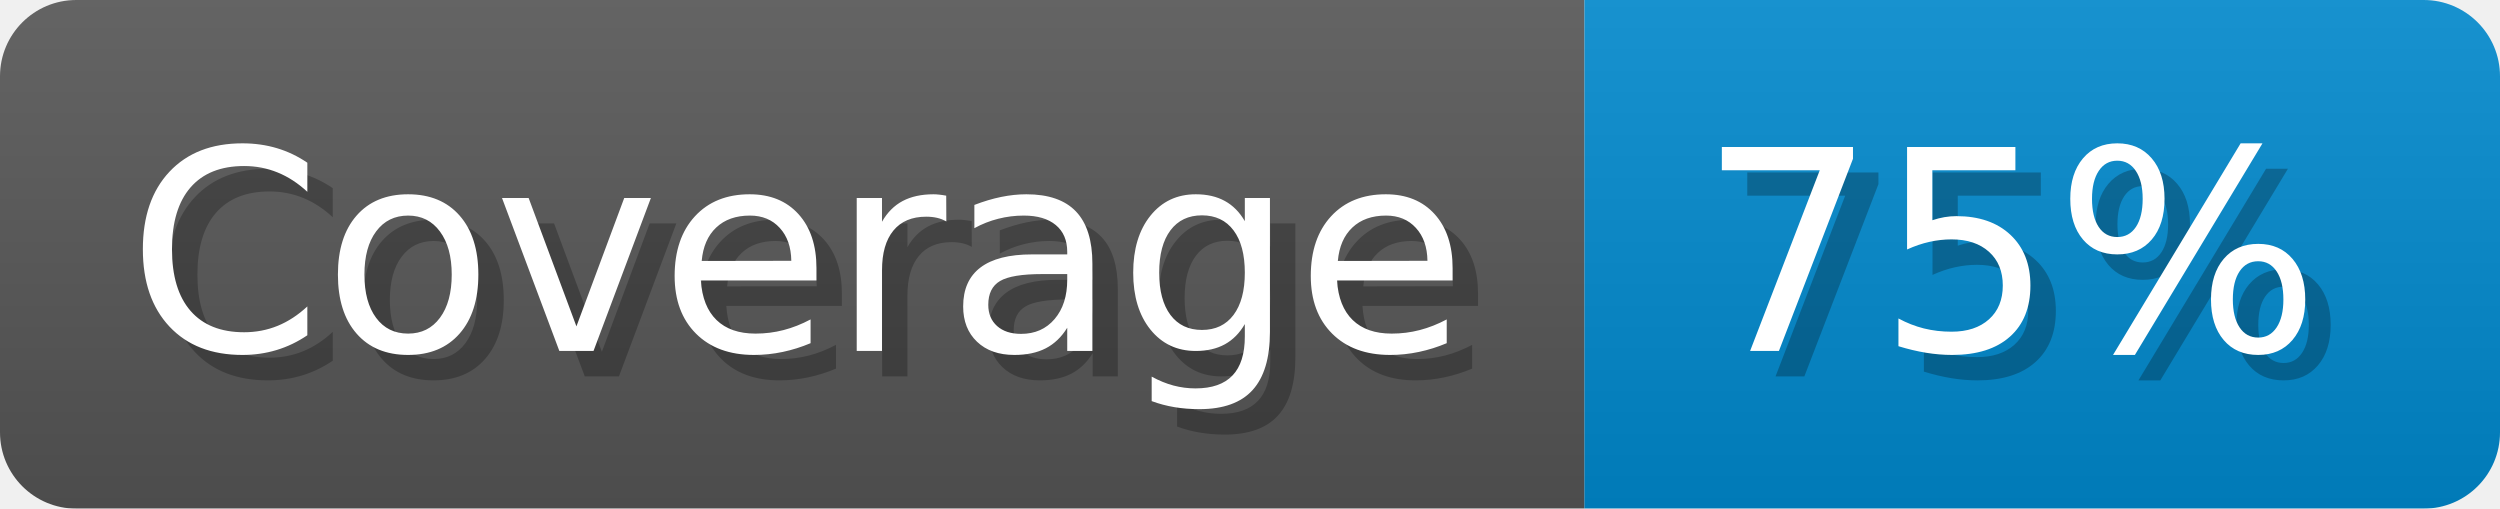
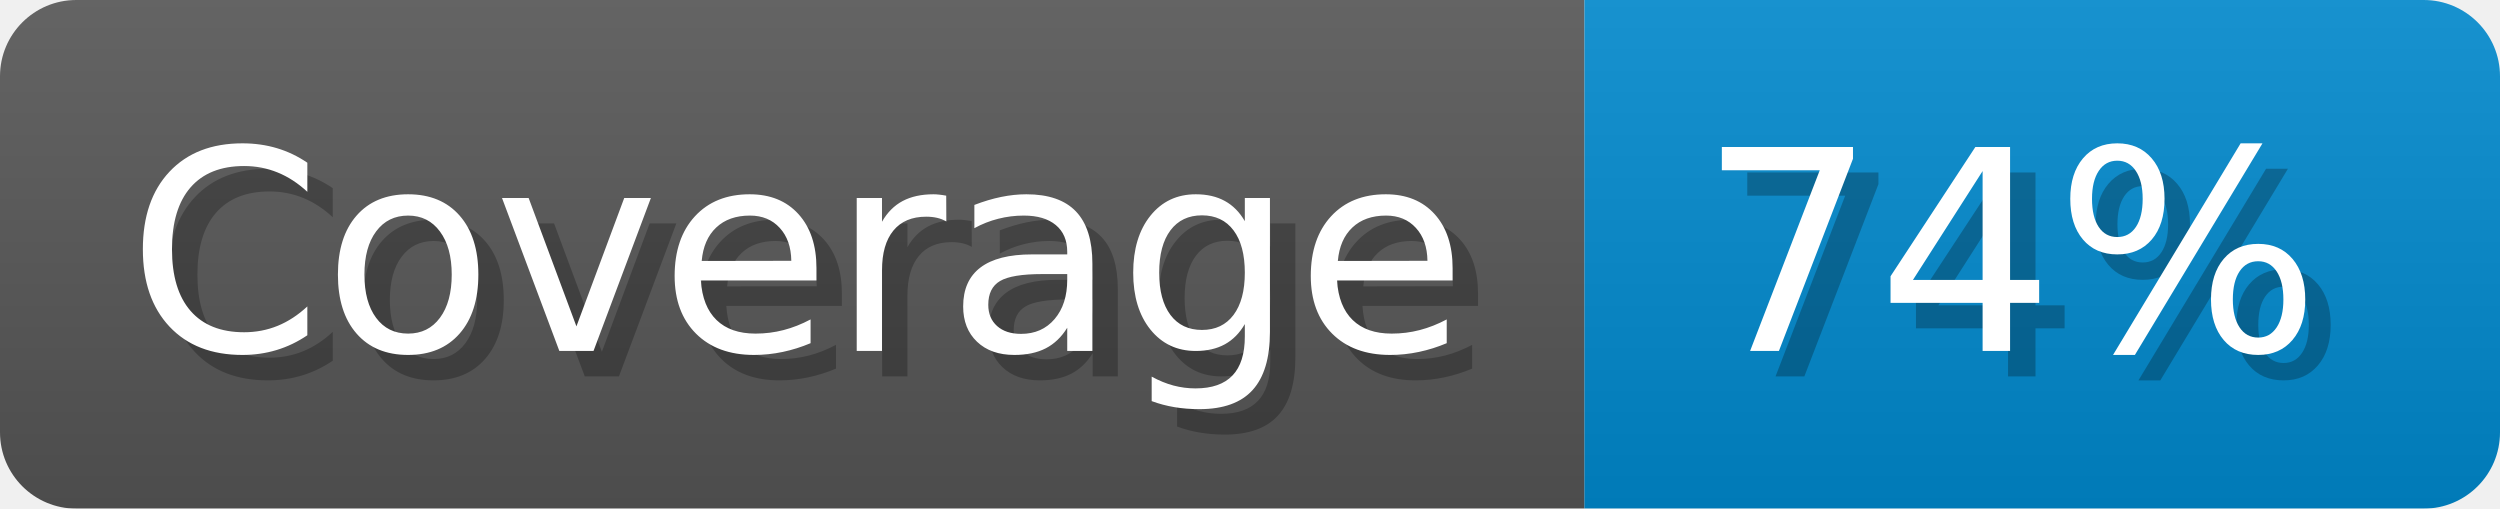
- <svg xmlns="http://www.w3.org/2000/svg" width="98.3" height="20" viewBox="0 0 983 200" role="img" aria-label="Coverage: 75%">
+ <svg xmlns="http://www.w3.org/2000/svg" width="98.3" height="20" viewBox="0 0 983 200" role="img" aria-label="Coverage: 74%">
  <linearGradient id="a" x2="0" y2="100%">
    <stop offset="0" stop-opacity=".1" stop-color="#EEE" />
    <stop offset="1" stop-opacity=".1" />
  </linearGradient>
  <mask id="m">
    <rect width="983" height="200" rx="30" fill="#FFF" />
  </mask>
  <g mask="url(#m)">
    <rect width="623" height="200" fill="#555" />
    <rect width="360" height="200" fill="#08C" x="623" />
    <rect width="983" height="200" fill="url(#a)" />
  </g>
  <g aria-hidden="true" fill="#fff" text-anchor="start" font-family="Verdana,DejaVu Sans,sans-serif" font-size="110">
    <text x="60" y="148" textLength="523" fill="#000" opacity="0.25">Coverage</text>
    <text x="50" y="138" textLength="523">Coverage</text>
-     <text x="678" y="148" textLength="260" fill="#000" opacity="0.25">75%</text>
-     <text x="668" y="138" textLength="260">75%</text>
+     <text x="678" y="148" textLength="260" fill="#000" opacity="0.25">74%</text>
+     <text x="668" y="138" textLength="260">74%</text>
  </g>
</svg>
